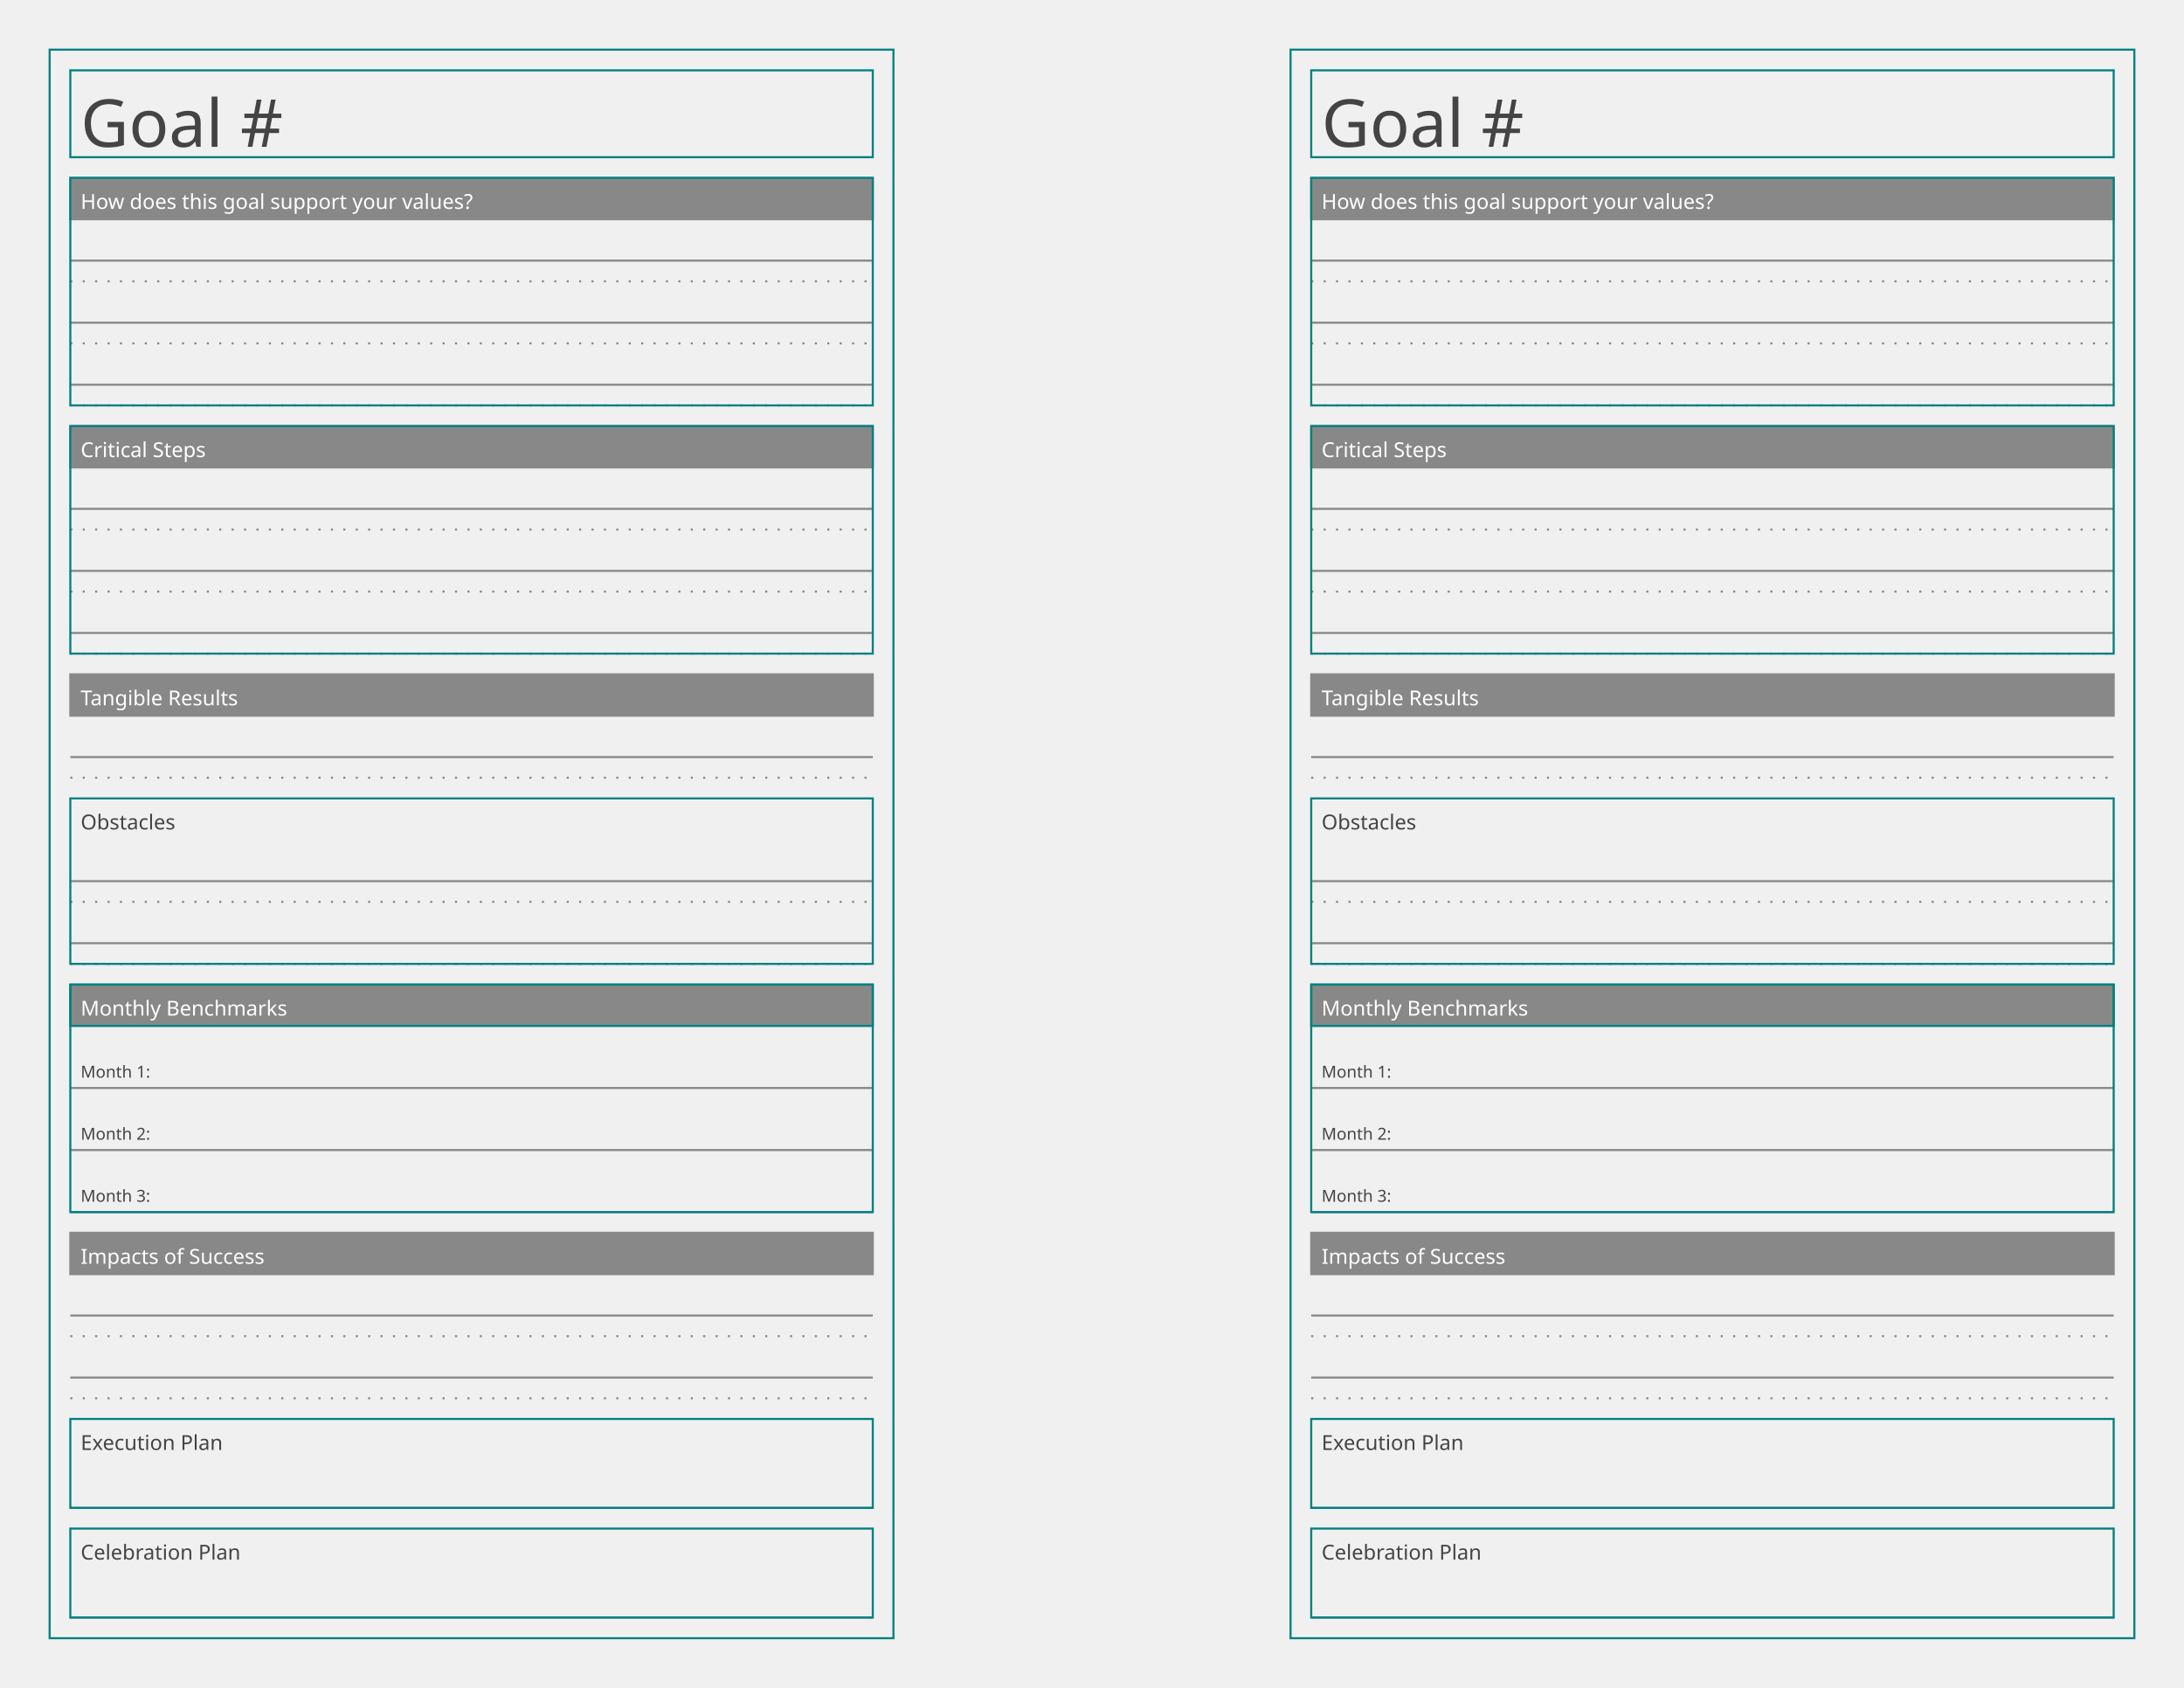
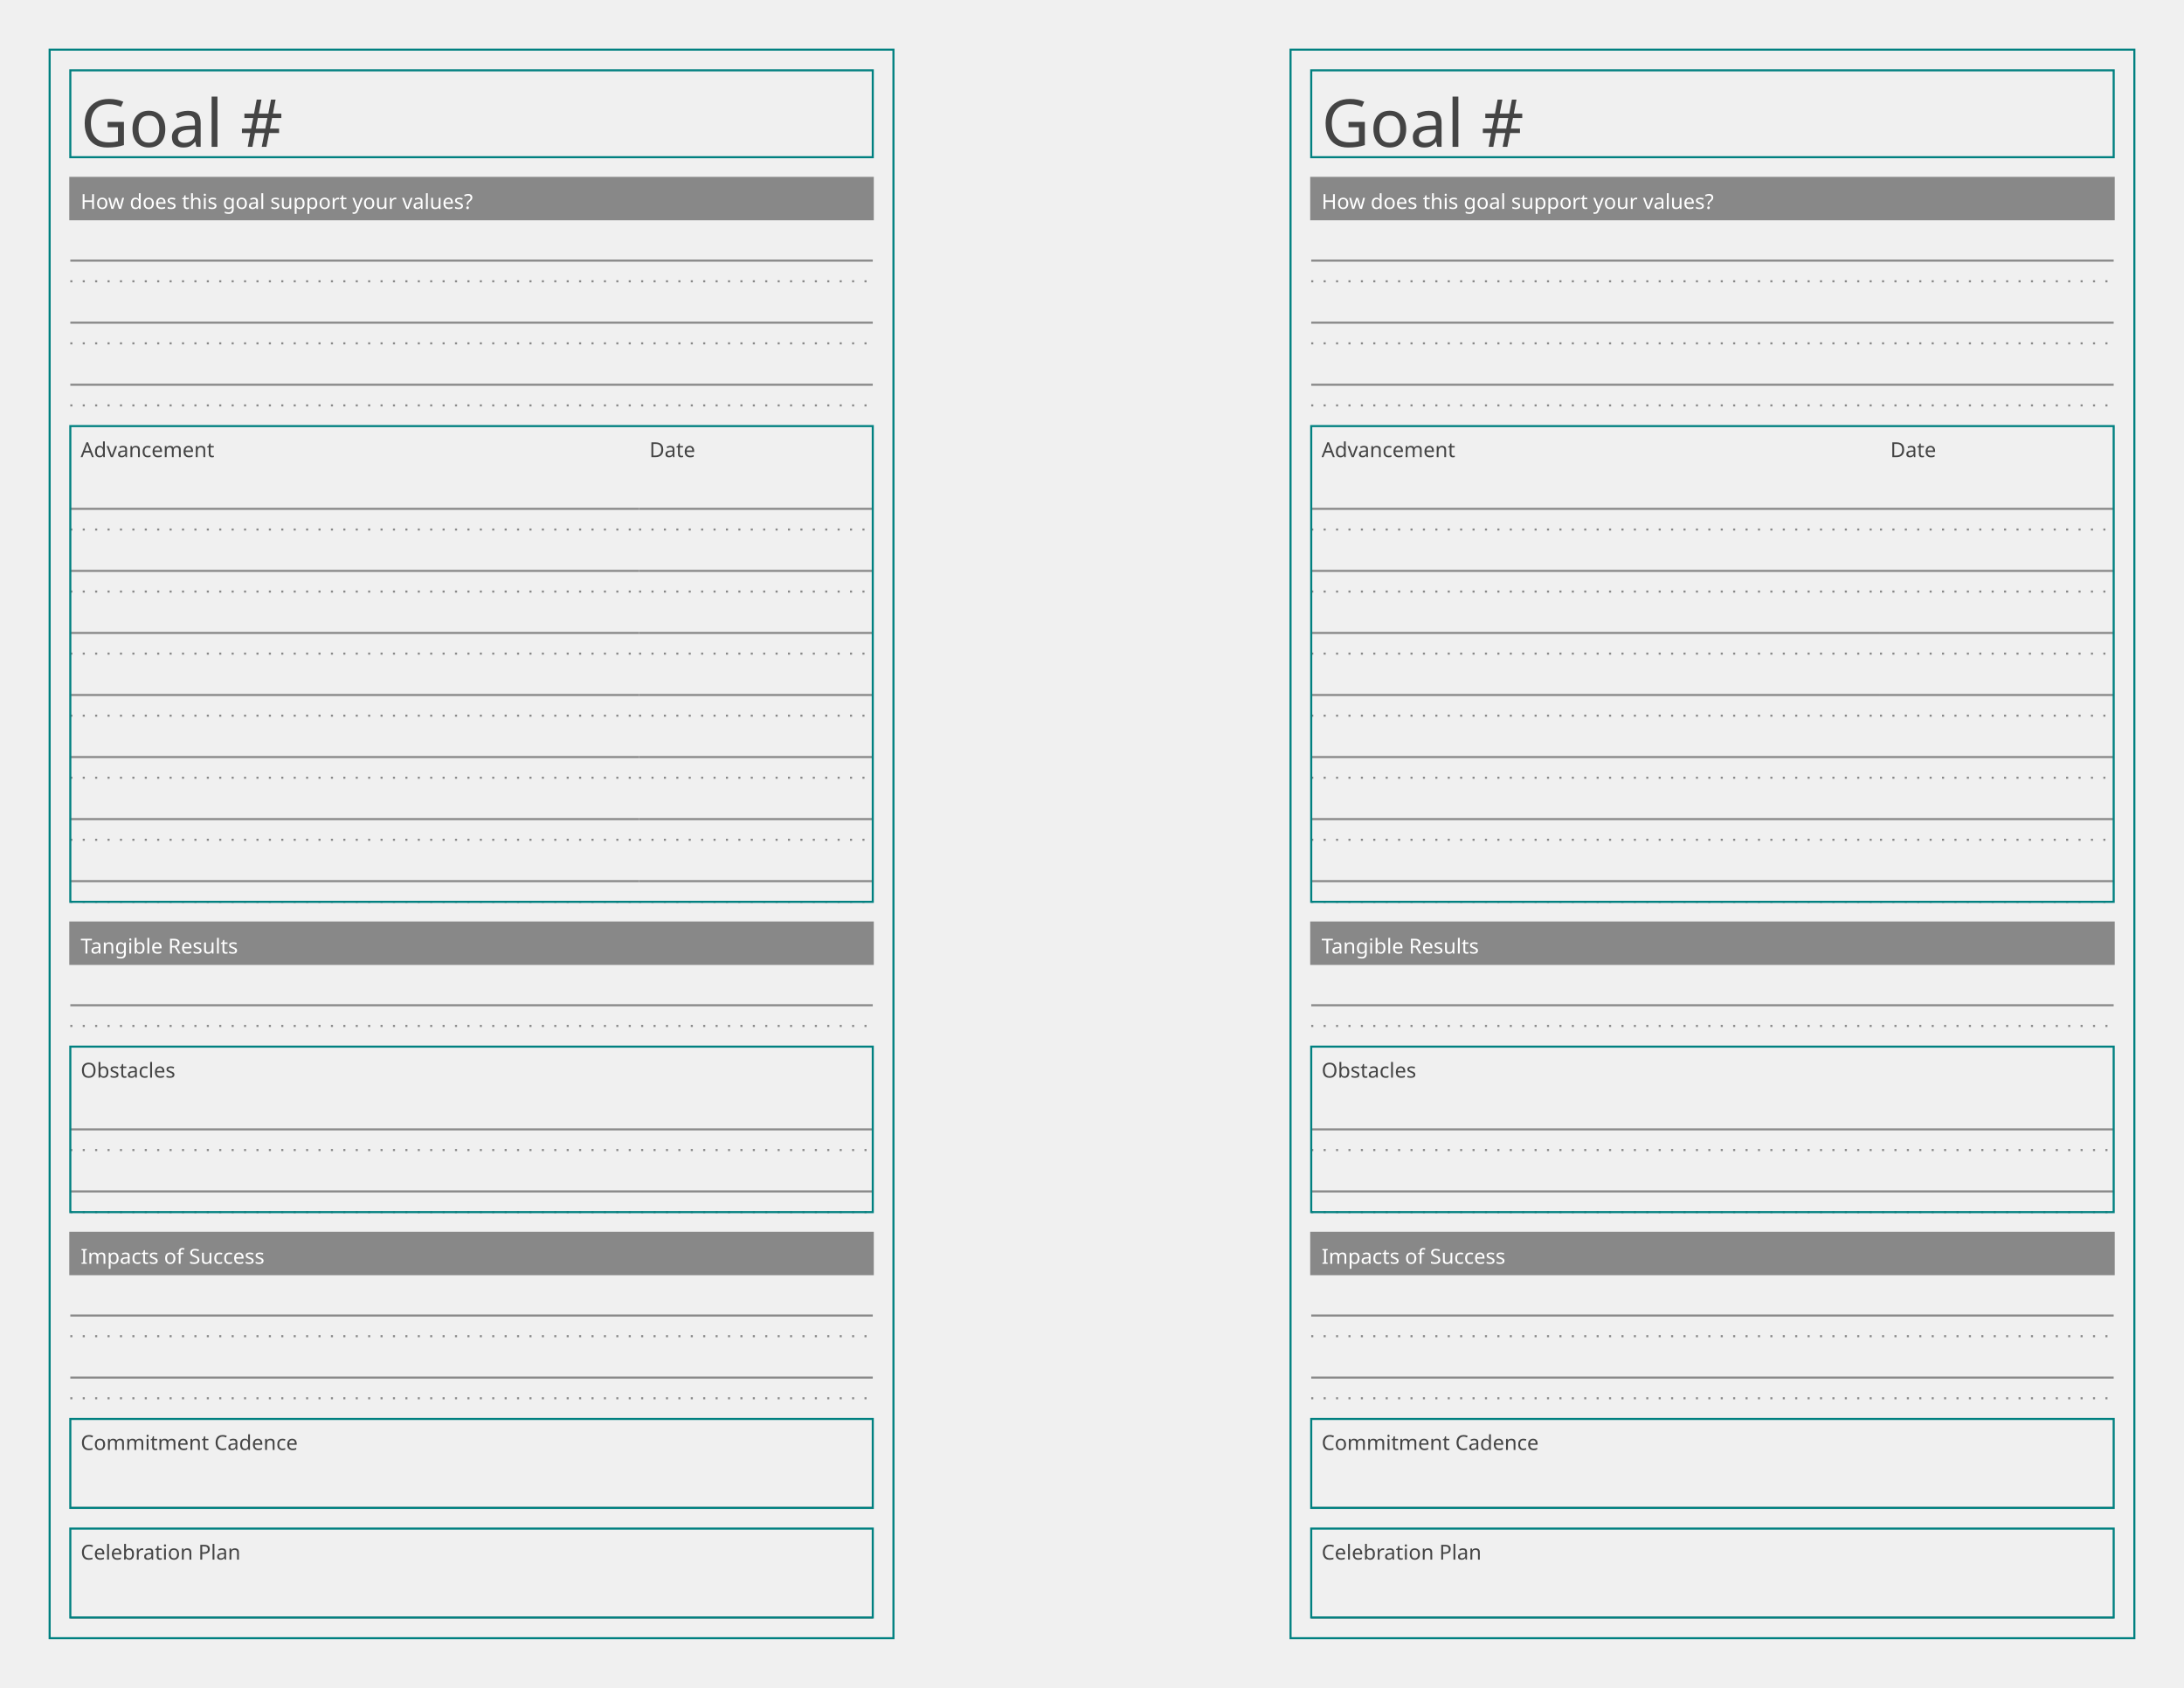
<svg xmlns="http://www.w3.org/2000/svg" baseProfile="tiny" height="8.5in" version="1.2" width="11in">
  <defs />
  <g transform="translate(24.0, 24.0)">
    <rect fill="none" height="768.0" stroke="#008080" width="408.0" x="0" y="0" />
    <g transform="translate(10, 10)">
      <rect fill="none" height="42" stroke="#008080" stroke-width="1" width="388.0" x="0" y="0" />
      <text alignment-baseline="text-after-edge" fill="#444444" font-family="Trebuchet MS" font-size="32" text-anchor="start" transform="translate(5,37)">Goal #</text>
    </g>
    <g transform="translate(10, 52)">
      <g transform="translate(0,10)">
        <g>
          <g transform="translate(0,0)">
            <rect fill="#888888" height="20" stroke="#888888" stroke-width="1" width="388.0" x="0" y="0" />
            <text alignment-baseline="text-after-edge" fill="#ffffff" font-family="Trebuchet MS" font-size="10" text-anchor="start" transform="translate(5,15)">How does this goal support your values?</text>
          </g>
          <g transform="translate(0,20)">
            <g>
              <line stroke="#888888" stroke-dasharray="1,5" stroke-width="1" transform="translate(0,30.0)" x1="0" x2="388.0" y1="0" y2="0" />
              <line stroke="#888888" stroke-dasharray="1,5" stroke-width="1" transform="translate(0,60.0)" x1="0" x2="388.0" y1="0" y2="0" />
              <line stroke="#888888" stroke-dasharray="1,5" stroke-width="1" transform="translate(0,90.0)" x1="0" x2="388.0" y1="0" y2="0" />
            </g>
            <g>
              <line stroke="#888888" stroke-dasharray="1,0" stroke-width="1" transform="translate(0,20.0)" x1="0" x2="388.0" y1="0" y2="0" />
              <line stroke="#888888" stroke-dasharray="1,0" stroke-width="1" transform="translate(0,50.0)" x1="0" x2="388.0" y1="0" y2="0" />
              <line stroke="#888888" stroke-dasharray="1,0" stroke-width="1" transform="translate(0,80.0)" x1="0" x2="388.0" y1="0" y2="0" />
            </g>
          </g>
        </g>
-         <rect fill="none" height="110" stroke="#008080" stroke-width="1" width="388.0" x="0" y="0" />
      </g>
      <g transform="translate(0,130)">
        <g>
          <g transform="translate(0,0)">
-             <rect fill="#888888" height="20" stroke="#888888" stroke-width="1" width="388.0" x="0" y="0" />
-             <text alignment-baseline="text-after-edge" fill="#ffffff" font-family="Trebuchet MS" font-size="10" text-anchor="start" transform="translate(5,15)">Critical Steps</text>
-           </g>
-           <g transform="translate(0,20)">
-             <g>
-               <line stroke="#888888" stroke-dasharray="1,5" stroke-width="1" transform="translate(0,30.0)" x1="0" x2="388.0" y1="0" y2="0" />
-               <line stroke="#888888" stroke-dasharray="1,5" stroke-width="1" transform="translate(0,60.0)" x1="0" x2="388.0" y1="0" y2="0" />
-               <line stroke="#888888" stroke-dasharray="1,5" stroke-width="1" transform="translate(0,90.0)" x1="0" x2="388.0" y1="0" y2="0" />
-             </g>
-             <g>
-               <line stroke="#888888" stroke-dasharray="1,0" stroke-width="1" transform="translate(0,20.0)" x1="0" x2="388.0" y1="0" y2="0" />
-               <line stroke="#888888" stroke-dasharray="1,0" stroke-width="1" transform="translate(0,50.0)" x1="0" x2="388.0" y1="0" y2="0" />
-               <line stroke="#888888" stroke-dasharray="1,0" stroke-width="1" transform="translate(0,80.0)" x1="0" x2="388.0" y1="0" y2="0" />
-             </g>
-           </g>
-         </g>
-         <rect fill="none" height="110" stroke="#008080" stroke-width="1" width="388.0" x="0" y="0" />
-       </g>
-       <g transform="translate(0,250)">
+             <g>
+               <g transform="translate(0,0)">
+                 <text alignment-baseline="text-after-edge" fill="#444444" font-family="Trebuchet MS" font-size="10" text-anchor="start" transform="translate(5,15)">Advancement</text>
+               </g>
+               <g transform="translate(0,20)">
+                 <g>
+                   <line stroke="#888888" stroke-dasharray="1,5" stroke-width="1" transform="translate(0,30.0)" x1="0" x2="275" y1="0" y2="0" />
+                   <line stroke="#888888" stroke-dasharray="1,5" stroke-width="1" transform="translate(0,60.0)" x1="0" x2="275" y1="0" y2="0" />
+                   <line stroke="#888888" stroke-dasharray="1,5" stroke-width="1" transform="translate(0,90.0)" x1="0" x2="275" y1="0" y2="0" />
+                   <line stroke="#888888" stroke-dasharray="1,5" stroke-width="1" transform="translate(0,120.0)" x1="0" x2="275" y1="0" y2="0" />
+                   <line stroke="#888888" stroke-dasharray="1,5" stroke-width="1" transform="translate(0,150.0)" x1="0" x2="275" y1="0" y2="0" />
+                   <line stroke="#888888" stroke-dasharray="1,5" stroke-width="1" transform="translate(0,180.0)" x1="0" x2="275" y1="0" y2="0" />
+                   <line stroke="#888888" stroke-dasharray="1,5" stroke-width="1" transform="translate(0,210.0)" x1="0" x2="275" y1="0" y2="0" />
+                 </g>
+                 <g>
+                   <line stroke="#888888" stroke-dasharray="1,0" stroke-width="1" transform="translate(0,20.0)" x1="0" x2="275" y1="0" y2="0" />
+                   <line stroke="#888888" stroke-dasharray="1,0" stroke-width="1" transform="translate(0,50.0)" x1="0" x2="275" y1="0" y2="0" />
+                   <line stroke="#888888" stroke-dasharray="1,0" stroke-width="1" transform="translate(0,80.0)" x1="0" x2="275" y1="0" y2="0" />
+                   <line stroke="#888888" stroke-dasharray="1,0" stroke-width="1" transform="translate(0,110.0)" x1="0" x2="275" y1="0" y2="0" />
+                   <line stroke="#888888" stroke-dasharray="1,0" stroke-width="1" transform="translate(0,140.0)" x1="0" x2="275" y1="0" y2="0" />
+                   <line stroke="#888888" stroke-dasharray="1,0" stroke-width="1" transform="translate(0,170.0)" x1="0" x2="275" y1="0" y2="0" />
+                   <line stroke="#888888" stroke-dasharray="1,0" stroke-width="1" transform="translate(0,200.0)" x1="0" x2="275" y1="0" y2="0" />
+                 </g>
+               </g>
+             </g>
+           </g>
+           <g transform="translate(275,0)">
+             <g>
+               <g transform="translate(0,0)">
+                 <text alignment-baseline="text-after-edge" fill="#444444" font-family="Trebuchet MS" font-size="10" text-anchor="start" transform="translate(5,15)">Date</text>
+               </g>
+               <g transform="translate(0,20)">
+                 <g>
+                   <line stroke="#888888" stroke-dasharray="1,5" stroke-width="1" transform="translate(0,30.0)" x1="0" x2="113.0" y1="0" y2="0" />
+                   <line stroke="#888888" stroke-dasharray="1,5" stroke-width="1" transform="translate(0,60.0)" x1="0" x2="113.0" y1="0" y2="0" />
+                   <line stroke="#888888" stroke-dasharray="1,5" stroke-width="1" transform="translate(0,90.0)" x1="0" x2="113.0" y1="0" y2="0" />
+                   <line stroke="#888888" stroke-dasharray="1,5" stroke-width="1" transform="translate(0,120.0)" x1="0" x2="113.0" y1="0" y2="0" />
+                   <line stroke="#888888" stroke-dasharray="1,5" stroke-width="1" transform="translate(0,150.0)" x1="0" x2="113.0" y1="0" y2="0" />
+                   <line stroke="#888888" stroke-dasharray="1,5" stroke-width="1" transform="translate(0,180.0)" x1="0" x2="113.0" y1="0" y2="0" />
+                   <line stroke="#888888" stroke-dasharray="1,5" stroke-width="1" transform="translate(0,210.0)" x1="0" x2="113.0" y1="0" y2="0" />
+                 </g>
+                 <g>
+                   <line stroke="#888888" stroke-dasharray="1,0" stroke-width="1" transform="translate(0,20.0)" x1="0" x2="113.0" y1="0" y2="0" />
+                   <line stroke="#888888" stroke-dasharray="1,0" stroke-width="1" transform="translate(0,50.0)" x1="0" x2="113.0" y1="0" y2="0" />
+                   <line stroke="#888888" stroke-dasharray="1,0" stroke-width="1" transform="translate(0,80.0)" x1="0" x2="113.0" y1="0" y2="0" />
+                   <line stroke="#888888" stroke-dasharray="1,0" stroke-width="1" transform="translate(0,110.0)" x1="0" x2="113.0" y1="0" y2="0" />
+                   <line stroke="#888888" stroke-dasharray="1,0" stroke-width="1" transform="translate(0,140.0)" x1="0" x2="113.0" y1="0" y2="0" />
+                   <line stroke="#888888" stroke-dasharray="1,0" stroke-width="1" transform="translate(0,170.0)" x1="0" x2="113.0" y1="0" y2="0" />
+                   <line stroke="#888888" stroke-dasharray="1,0" stroke-width="1" transform="translate(0,200.0)" x1="0" x2="113.0" y1="0" y2="0" />
+                 </g>
+               </g>
+             </g>
+           </g>
+         </g>
+         <rect fill="none" height="230" stroke="#008080" stroke-width="1" width="388.0" x="0" y="0" />
+       </g>
+       <g transform="translate(0,370)">
        <g>
          <g transform="translate(0,0)">
            <rect fill="#888888" height="20" stroke="#888888" stroke-width="1" width="388.0" x="0" y="0" />
            <text alignment-baseline="text-after-edge" fill="#ffffff" font-family="Trebuchet MS" font-size="10" text-anchor="start" transform="translate(5,15)">Tangible Results</text>
          </g>
          <g transform="translate(0,20)">
            <g>
              <line stroke="#888888" stroke-dasharray="1,5" stroke-width="1" transform="translate(0,30.0)" x1="0" x2="388.0" y1="0" y2="0" />
            </g>
            <g>
              <line stroke="#888888" stroke-dasharray="1,0" stroke-width="1" transform="translate(0,20.0)" x1="0" x2="388.0" y1="0" y2="0" />
            </g>
          </g>
        </g>
      </g>
-       <g transform="translate(0,310)">
+       <g transform="translate(0,430)">
        <g>
          <g transform="translate(0,0)">
            <text alignment-baseline="text-after-edge" fill="#444444" font-family="Ubuntu Mono" font-size="10" text-anchor="start" transform="translate(5,15)">Obstacles</text>
          </g>
          <g transform="translate(0,20)">
            <g>
              <line stroke="#888888" stroke-dasharray="1,5" stroke-width="1" transform="translate(0,30.0)" x1="0" x2="388.0" y1="0" y2="0" />
              <line stroke="#888888" stroke-dasharray="1,5" stroke-width="1" transform="translate(0,60.0)" x1="0" x2="388.0" y1="0" y2="0" />
            </g>
            <g>
              <line stroke="#888888" stroke-dasharray="1,0" stroke-width="1" transform="translate(0,20.0)" x1="0" x2="388.0" y1="0" y2="0" />
              <line stroke="#888888" stroke-dasharray="1,0" stroke-width="1" transform="translate(0,50.0)" x1="0" x2="388.0" y1="0" y2="0" />
            </g>
          </g>
        </g>
        <rect fill="none" height="80" stroke="#008080" stroke-width="1" width="388.0" x="0" y="0" />
      </g>
-       <g transform="translate(0,400)">
-         <g>
-           <rect fill="#888888" height="20" stroke="#008080" width="388.0" x="0" y="0" />
-           <text alignment-baseline="text-after-edge" fill="#ffffff" font-family="Trebuchet MS" font-size="10" text-anchor="start" x="5" y="15">Monthly Benchmarks</text>
-         </g>
-         <g>
-           <line stroke="#888888" x1="0" x2="388.0" y1="50" y2="50" />
-           <line stroke="#888888" x1="0" x2="388.0" y1="80" y2="80" />
-           <line stroke="#888888" x1="0" x2="388.0" y1="110" y2="110" />
-           <text alignment-baseline="text-after-edge" fill="#444444" font-family="Ubuntu Mono" font-size="8" text-anchor="start" x="5" y="45">Month 1:</text>
-           <text alignment-baseline="text-after-edge" fill="#444444" font-family="Ubuntu Mono" font-size="8" text-anchor="start" x="5" y="75">Month 2:</text>
-           <text alignment-baseline="text-after-edge" fill="#444444" font-family="Ubuntu Mono" font-size="8" text-anchor="start" x="5" y="105">Month 3:</text>
-         </g>
-         <rect fill="none" height="110" stroke="#008080" width="388.0" x="0" y="0" />
-       </g>
      <g transform="translate(0,520)">
        <g>
          <g transform="translate(0,0)">
            <rect fill="#888888" height="20" stroke="#888888" stroke-width="1" width="388.0" x="0" y="0" />
            <text alignment-baseline="text-after-edge" fill="#ffffff" font-family="Trebuchet MS" font-size="10" text-anchor="start" transform="translate(5,15)">Impacts of Success</text>
          </g>
          <g transform="translate(0,20)">
            <g>
              <line stroke="#888888" stroke-dasharray="1,5" stroke-width="1" transform="translate(0,30.0)" x1="0" x2="388.0" y1="0" y2="0" />
              <line stroke="#888888" stroke-dasharray="1,5" stroke-width="1" transform="translate(0,60.0)" x1="0" x2="388.0" y1="0" y2="0" />
            </g>
            <g>
              <line stroke="#888888" stroke-dasharray="1,0" stroke-width="1" transform="translate(0,20.0)" x1="0" x2="388.0" y1="0" y2="0" />
              <line stroke="#888888" stroke-dasharray="1,0" stroke-width="1" transform="translate(0,50.0)" x1="0" x2="388.0" y1="0" y2="0" />
            </g>
          </g>
        </g>
      </g>
      <g transform="translate(0,610)">
        <g>
          <g transform="translate(0,0)">
-             <text alignment-baseline="text-after-edge" fill="#444444" font-family="Ubuntu Mono" font-size="10" text-anchor="start" transform="translate(5,15)">Execution Plan</text>
+             <text alignment-baseline="text-after-edge" fill="#444444" font-family="Ubuntu Mono" font-size="10" text-anchor="start" transform="translate(5,15)">Commitment Cadence</text>
          </g>
          <g transform="translate(0,20)">
            <line stroke="#888888" stroke-dasharray="1,0" stroke-width="1" transform="translate(0,23.0)" x1="0" x2="388.0" y1="0" y2="0" />
          </g>
        </g>
        <rect fill="none" height="43.0" stroke="#008080" stroke-width="1" width="388.0" x="0" y="0" />
      </g>
      <g transform="translate(0,663.0)">
        <g>
          <g transform="translate(0,0)">
            <text alignment-baseline="text-after-edge" fill="#444444" font-family="Ubuntu Mono" font-size="10" text-anchor="start" transform="translate(5,15)">Celebration Plan</text>
          </g>
          <g transform="translate(0,20)">
            <line stroke="#888888" stroke-dasharray="1,0" stroke-width="1" transform="translate(0,23.0)" x1="0" x2="388.0" y1="0" y2="0" />
          </g>
        </g>
        <rect fill="none" height="43.0" stroke="#008080" stroke-width="1" width="388.0" x="0" y="0" />
      </g>
    </g>
  </g>
  <g transform="translate(624.0, 24.0)">
    <rect fill="none" height="768.0" stroke="#008080" width="408.0" x="0" y="0" />
    <g transform="translate(10, 10)">
      <rect fill="none" height="42" stroke="#008080" stroke-width="1" width="388.0" x="0" y="0" />
      <text alignment-baseline="text-after-edge" fill="#444444" font-family="Trebuchet MS" font-size="32" text-anchor="start" transform="translate(5,37)">Goal #</text>
    </g>
    <g transform="translate(10, 52)">
      <g transform="translate(0,10)">
        <g>
          <g transform="translate(0,0)">
            <rect fill="#888888" height="20" stroke="#888888" stroke-width="1" width="388.0" x="0" y="0" />
            <text alignment-baseline="text-after-edge" fill="#ffffff" font-family="Trebuchet MS" font-size="10" text-anchor="start" transform="translate(5,15)">How does this goal support your values?</text>
          </g>
          <g transform="translate(0,20)">
            <g>
              <line stroke="#888888" stroke-dasharray="1,5" stroke-width="1" transform="translate(0,30.0)" x1="0" x2="388.0" y1="0" y2="0" />
              <line stroke="#888888" stroke-dasharray="1,5" stroke-width="1" transform="translate(0,60.0)" x1="0" x2="388.0" y1="0" y2="0" />
              <line stroke="#888888" stroke-dasharray="1,5" stroke-width="1" transform="translate(0,90.0)" x1="0" x2="388.0" y1="0" y2="0" />
            </g>
            <g>
              <line stroke="#888888" stroke-dasharray="1,0" stroke-width="1" transform="translate(0,20.0)" x1="0" x2="388.0" y1="0" y2="0" />
              <line stroke="#888888" stroke-dasharray="1,0" stroke-width="1" transform="translate(0,50.0)" x1="0" x2="388.0" y1="0" y2="0" />
              <line stroke="#888888" stroke-dasharray="1,0" stroke-width="1" transform="translate(0,80.0)" x1="0" x2="388.0" y1="0" y2="0" />
            </g>
          </g>
        </g>
-         <rect fill="none" height="110" stroke="#008080" stroke-width="1" width="388.0" x="0" y="0" />
      </g>
      <g transform="translate(0,130)">
        <g>
          <g transform="translate(0,0)">
-             <rect fill="#888888" height="20" stroke="#888888" stroke-width="1" width="388.0" x="0" y="0" />
-             <text alignment-baseline="text-after-edge" fill="#ffffff" font-family="Trebuchet MS" font-size="10" text-anchor="start" transform="translate(5,15)">Critical Steps</text>
-           </g>
-           <g transform="translate(0,20)">
-             <g>
-               <line stroke="#888888" stroke-dasharray="1,5" stroke-width="1" transform="translate(0,30.0)" x1="0" x2="388.0" y1="0" y2="0" />
-               <line stroke="#888888" stroke-dasharray="1,5" stroke-width="1" transform="translate(0,60.0)" x1="0" x2="388.0" y1="0" y2="0" />
-               <line stroke="#888888" stroke-dasharray="1,5" stroke-width="1" transform="translate(0,90.0)" x1="0" x2="388.0" y1="0" y2="0" />
-             </g>
-             <g>
-               <line stroke="#888888" stroke-dasharray="1,0" stroke-width="1" transform="translate(0,20.0)" x1="0" x2="388.0" y1="0" y2="0" />
-               <line stroke="#888888" stroke-dasharray="1,0" stroke-width="1" transform="translate(0,50.0)" x1="0" x2="388.0" y1="0" y2="0" />
-               <line stroke="#888888" stroke-dasharray="1,0" stroke-width="1" transform="translate(0,80.0)" x1="0" x2="388.0" y1="0" y2="0" />
-             </g>
-           </g>
-         </g>
-         <rect fill="none" height="110" stroke="#008080" stroke-width="1" width="388.0" x="0" y="0" />
-       </g>
-       <g transform="translate(0,250)">
+             <g>
+               <g transform="translate(0,0)">
+                 <text alignment-baseline="text-after-edge" fill="#444444" font-family="Trebuchet MS" font-size="10" text-anchor="start" transform="translate(5,15)">Advancement</text>
+               </g>
+               <g transform="translate(0,20)">
+                 <g>
+                   <line stroke="#888888" stroke-dasharray="1,5" stroke-width="1" transform="translate(0,30.0)" x1="0" x2="275" y1="0" y2="0" />
+                   <line stroke="#888888" stroke-dasharray="1,5" stroke-width="1" transform="translate(0,60.0)" x1="0" x2="275" y1="0" y2="0" />
+                   <line stroke="#888888" stroke-dasharray="1,5" stroke-width="1" transform="translate(0,90.0)" x1="0" x2="275" y1="0" y2="0" />
+                   <line stroke="#888888" stroke-dasharray="1,5" stroke-width="1" transform="translate(0,120.0)" x1="0" x2="275" y1="0" y2="0" />
+                   <line stroke="#888888" stroke-dasharray="1,5" stroke-width="1" transform="translate(0,150.0)" x1="0" x2="275" y1="0" y2="0" />
+                   <line stroke="#888888" stroke-dasharray="1,5" stroke-width="1" transform="translate(0,180.0)" x1="0" x2="275" y1="0" y2="0" />
+                   <line stroke="#888888" stroke-dasharray="1,5" stroke-width="1" transform="translate(0,210.0)" x1="0" x2="275" y1="0" y2="0" />
+                 </g>
+                 <g>
+                   <line stroke="#888888" stroke-dasharray="1,0" stroke-width="1" transform="translate(0,20.0)" x1="0" x2="275" y1="0" y2="0" />
+                   <line stroke="#888888" stroke-dasharray="1,0" stroke-width="1" transform="translate(0,50.0)" x1="0" x2="275" y1="0" y2="0" />
+                   <line stroke="#888888" stroke-dasharray="1,0" stroke-width="1" transform="translate(0,80.0)" x1="0" x2="275" y1="0" y2="0" />
+                   <line stroke="#888888" stroke-dasharray="1,0" stroke-width="1" transform="translate(0,110.0)" x1="0" x2="275" y1="0" y2="0" />
+                   <line stroke="#888888" stroke-dasharray="1,0" stroke-width="1" transform="translate(0,140.0)" x1="0" x2="275" y1="0" y2="0" />
+                   <line stroke="#888888" stroke-dasharray="1,0" stroke-width="1" transform="translate(0,170.0)" x1="0" x2="275" y1="0" y2="0" />
+                   <line stroke="#888888" stroke-dasharray="1,0" stroke-width="1" transform="translate(0,200.0)" x1="0" x2="275" y1="0" y2="0" />
+                 </g>
+               </g>
+             </g>
+           </g>
+           <g transform="translate(275,0)">
+             <g>
+               <g transform="translate(0,0)">
+                 <text alignment-baseline="text-after-edge" fill="#444444" font-family="Trebuchet MS" font-size="10" text-anchor="start" transform="translate(5,15)">Date</text>
+               </g>
+               <g transform="translate(0,20)">
+                 <g>
+                   <line stroke="#888888" stroke-dasharray="1,5" stroke-width="1" transform="translate(0,30.0)" x1="0" x2="113.0" y1="0" y2="0" />
+                   <line stroke="#888888" stroke-dasharray="1,5" stroke-width="1" transform="translate(0,60.0)" x1="0" x2="113.0" y1="0" y2="0" />
+                   <line stroke="#888888" stroke-dasharray="1,5" stroke-width="1" transform="translate(0,90.0)" x1="0" x2="113.0" y1="0" y2="0" />
+                   <line stroke="#888888" stroke-dasharray="1,5" stroke-width="1" transform="translate(0,120.0)" x1="0" x2="113.0" y1="0" y2="0" />
+                   <line stroke="#888888" stroke-dasharray="1,5" stroke-width="1" transform="translate(0,150.0)" x1="0" x2="113.0" y1="0" y2="0" />
+                   <line stroke="#888888" stroke-dasharray="1,5" stroke-width="1" transform="translate(0,180.0)" x1="0" x2="113.0" y1="0" y2="0" />
+                   <line stroke="#888888" stroke-dasharray="1,5" stroke-width="1" transform="translate(0,210.0)" x1="0" x2="113.0" y1="0" y2="0" />
+                 </g>
+                 <g>
+                   <line stroke="#888888" stroke-dasharray="1,0" stroke-width="1" transform="translate(0,20.0)" x1="0" x2="113.0" y1="0" y2="0" />
+                   <line stroke="#888888" stroke-dasharray="1,0" stroke-width="1" transform="translate(0,50.0)" x1="0" x2="113.0" y1="0" y2="0" />
+                   <line stroke="#888888" stroke-dasharray="1,0" stroke-width="1" transform="translate(0,80.0)" x1="0" x2="113.0" y1="0" y2="0" />
+                   <line stroke="#888888" stroke-dasharray="1,0" stroke-width="1" transform="translate(0,110.0)" x1="0" x2="113.0" y1="0" y2="0" />
+                   <line stroke="#888888" stroke-dasharray="1,0" stroke-width="1" transform="translate(0,140.0)" x1="0" x2="113.0" y1="0" y2="0" />
+                   <line stroke="#888888" stroke-dasharray="1,0" stroke-width="1" transform="translate(0,170.0)" x1="0" x2="113.0" y1="0" y2="0" />
+                   <line stroke="#888888" stroke-dasharray="1,0" stroke-width="1" transform="translate(0,200.0)" x1="0" x2="113.0" y1="0" y2="0" />
+                 </g>
+               </g>
+             </g>
+           </g>
+         </g>
+         <rect fill="none" height="230" stroke="#008080" stroke-width="1" width="388.0" x="0" y="0" />
+       </g>
+       <g transform="translate(0,370)">
        <g>
          <g transform="translate(0,0)">
            <rect fill="#888888" height="20" stroke="#888888" stroke-width="1" width="388.0" x="0" y="0" />
            <text alignment-baseline="text-after-edge" fill="#ffffff" font-family="Trebuchet MS" font-size="10" text-anchor="start" transform="translate(5,15)">Tangible Results</text>
          </g>
          <g transform="translate(0,20)">
            <g>
              <line stroke="#888888" stroke-dasharray="1,5" stroke-width="1" transform="translate(0,30.0)" x1="0" x2="388.0" y1="0" y2="0" />
            </g>
            <g>
              <line stroke="#888888" stroke-dasharray="1,0" stroke-width="1" transform="translate(0,20.0)" x1="0" x2="388.0" y1="0" y2="0" />
            </g>
          </g>
        </g>
      </g>
-       <g transform="translate(0,310)">
+       <g transform="translate(0,430)">
        <g>
          <g transform="translate(0,0)">
            <text alignment-baseline="text-after-edge" fill="#444444" font-family="Ubuntu Mono" font-size="10" text-anchor="start" transform="translate(5,15)">Obstacles</text>
          </g>
          <g transform="translate(0,20)">
            <g>
              <line stroke="#888888" stroke-dasharray="1,5" stroke-width="1" transform="translate(0,30.0)" x1="0" x2="388.0" y1="0" y2="0" />
              <line stroke="#888888" stroke-dasharray="1,5" stroke-width="1" transform="translate(0,60.0)" x1="0" x2="388.0" y1="0" y2="0" />
            </g>
            <g>
              <line stroke="#888888" stroke-dasharray="1,0" stroke-width="1" transform="translate(0,20.0)" x1="0" x2="388.0" y1="0" y2="0" />
              <line stroke="#888888" stroke-dasharray="1,0" stroke-width="1" transform="translate(0,50.0)" x1="0" x2="388.0" y1="0" y2="0" />
            </g>
          </g>
        </g>
        <rect fill="none" height="80" stroke="#008080" stroke-width="1" width="388.0" x="0" y="0" />
      </g>
-       <g transform="translate(0,400)">
-         <g>
-           <rect fill="#888888" height="20" stroke="#008080" width="388.0" x="0" y="0" />
-           <text alignment-baseline="text-after-edge" fill="#ffffff" font-family="Trebuchet MS" font-size="10" text-anchor="start" x="5" y="15">Monthly Benchmarks</text>
-         </g>
-         <g>
-           <line stroke="#888888" x1="0" x2="388.0" y1="50" y2="50" />
-           <line stroke="#888888" x1="0" x2="388.0" y1="80" y2="80" />
-           <line stroke="#888888" x1="0" x2="388.0" y1="110" y2="110" />
-           <text alignment-baseline="text-after-edge" fill="#444444" font-family="Ubuntu Mono" font-size="8" text-anchor="start" x="5" y="45">Month 1:</text>
-           <text alignment-baseline="text-after-edge" fill="#444444" font-family="Ubuntu Mono" font-size="8" text-anchor="start" x="5" y="75">Month 2:</text>
-           <text alignment-baseline="text-after-edge" fill="#444444" font-family="Ubuntu Mono" font-size="8" text-anchor="start" x="5" y="105">Month 3:</text>
-         </g>
-         <rect fill="none" height="110" stroke="#008080" width="388.0" x="0" y="0" />
-       </g>
      <g transform="translate(0,520)">
        <g>
          <g transform="translate(0,0)">
            <rect fill="#888888" height="20" stroke="#888888" stroke-width="1" width="388.0" x="0" y="0" />
            <text alignment-baseline="text-after-edge" fill="#ffffff" font-family="Trebuchet MS" font-size="10" text-anchor="start" transform="translate(5,15)">Impacts of Success</text>
          </g>
          <g transform="translate(0,20)">
            <g>
              <line stroke="#888888" stroke-dasharray="1,5" stroke-width="1" transform="translate(0,30.0)" x1="0" x2="388.0" y1="0" y2="0" />
              <line stroke="#888888" stroke-dasharray="1,5" stroke-width="1" transform="translate(0,60.0)" x1="0" x2="388.0" y1="0" y2="0" />
            </g>
            <g>
              <line stroke="#888888" stroke-dasharray="1,0" stroke-width="1" transform="translate(0,20.0)" x1="0" x2="388.0" y1="0" y2="0" />
              <line stroke="#888888" stroke-dasharray="1,0" stroke-width="1" transform="translate(0,50.0)" x1="0" x2="388.0" y1="0" y2="0" />
            </g>
          </g>
        </g>
      </g>
      <g transform="translate(0,610)">
        <g>
          <g transform="translate(0,0)">
-             <text alignment-baseline="text-after-edge" fill="#444444" font-family="Ubuntu Mono" font-size="10" text-anchor="start" transform="translate(5,15)">Execution Plan</text>
+             <text alignment-baseline="text-after-edge" fill="#444444" font-family="Ubuntu Mono" font-size="10" text-anchor="start" transform="translate(5,15)">Commitment Cadence</text>
          </g>
          <g transform="translate(0,20)">
            <line stroke="#888888" stroke-dasharray="1,0" stroke-width="1" transform="translate(0,23.0)" x1="0" x2="388.0" y1="0" y2="0" />
          </g>
        </g>
        <rect fill="none" height="43.0" stroke="#008080" stroke-width="1" width="388.0" x="0" y="0" />
      </g>
      <g transform="translate(0,663.0)">
        <g>
          <g transform="translate(0,0)">
            <text alignment-baseline="text-after-edge" fill="#444444" font-family="Ubuntu Mono" font-size="10" text-anchor="start" transform="translate(5,15)">Celebration Plan</text>
          </g>
          <g transform="translate(0,20)">
            <line stroke="#888888" stroke-dasharray="1,0" stroke-width="1" transform="translate(0,23.0)" x1="0" x2="388.0" y1="0" y2="0" />
          </g>
        </g>
        <rect fill="none" height="43.0" stroke="#008080" stroke-width="1" width="388.0" x="0" y="0" />
      </g>
    </g>
  </g>
</svg>
